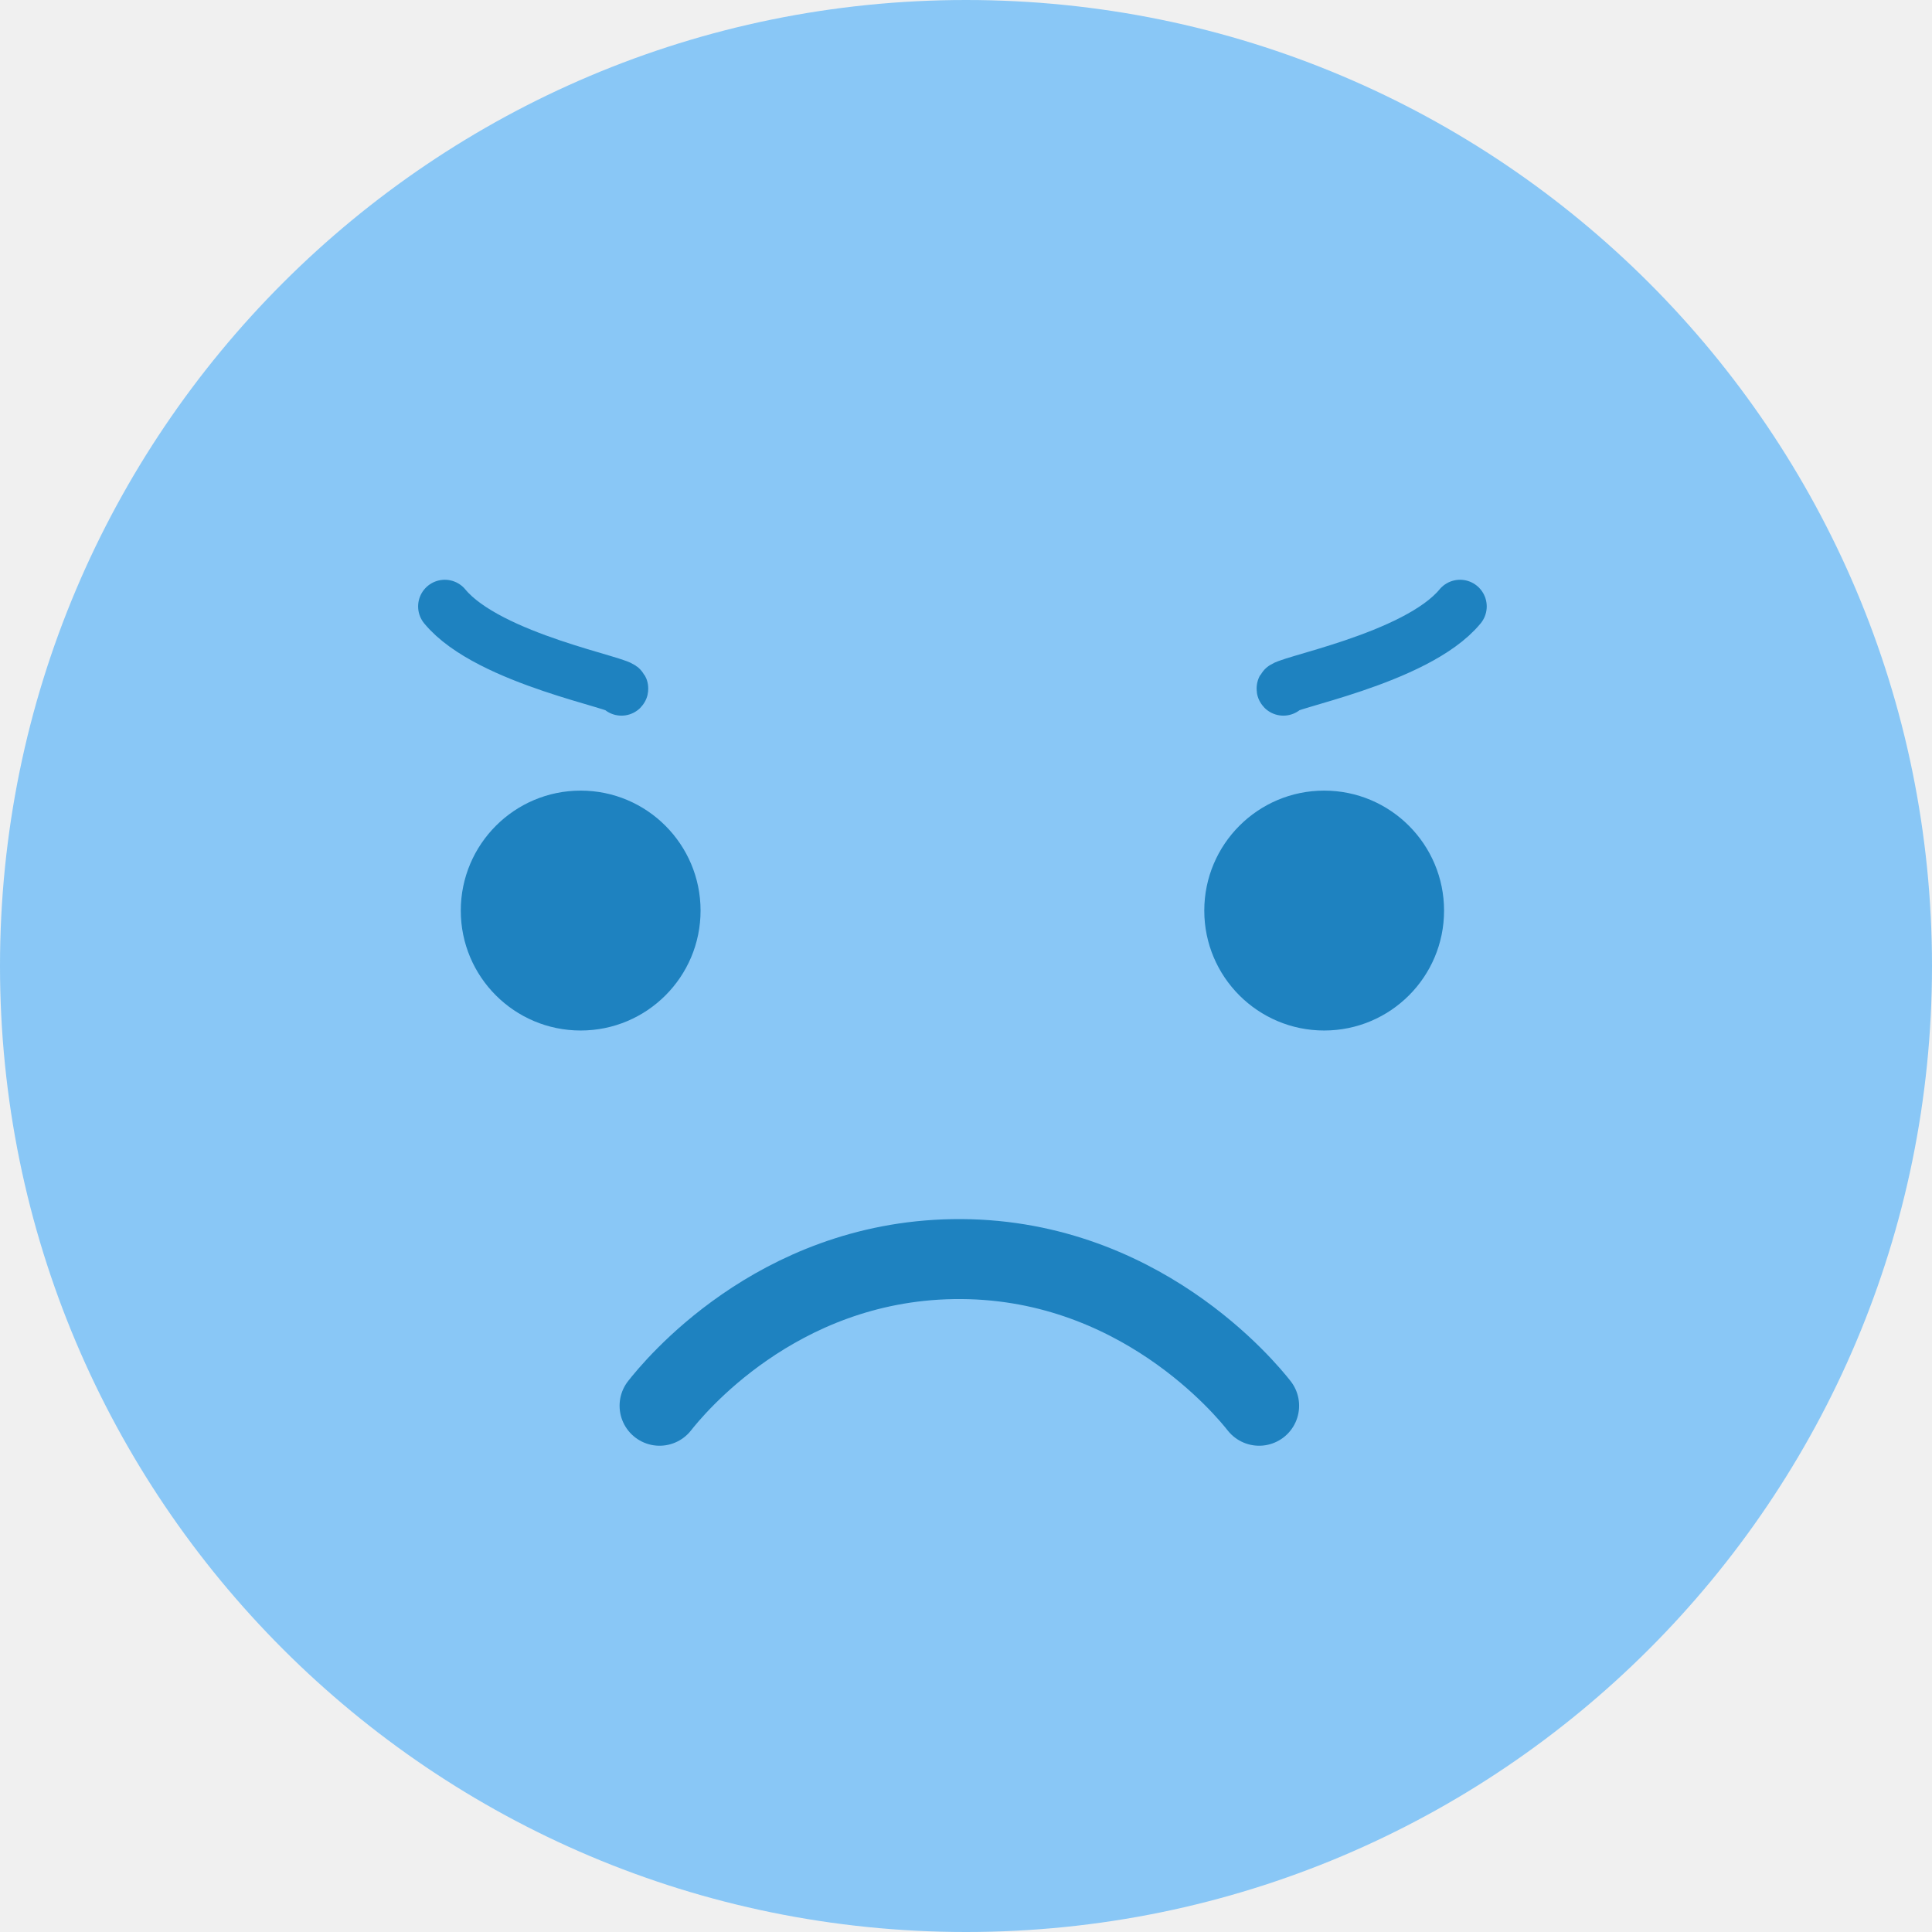
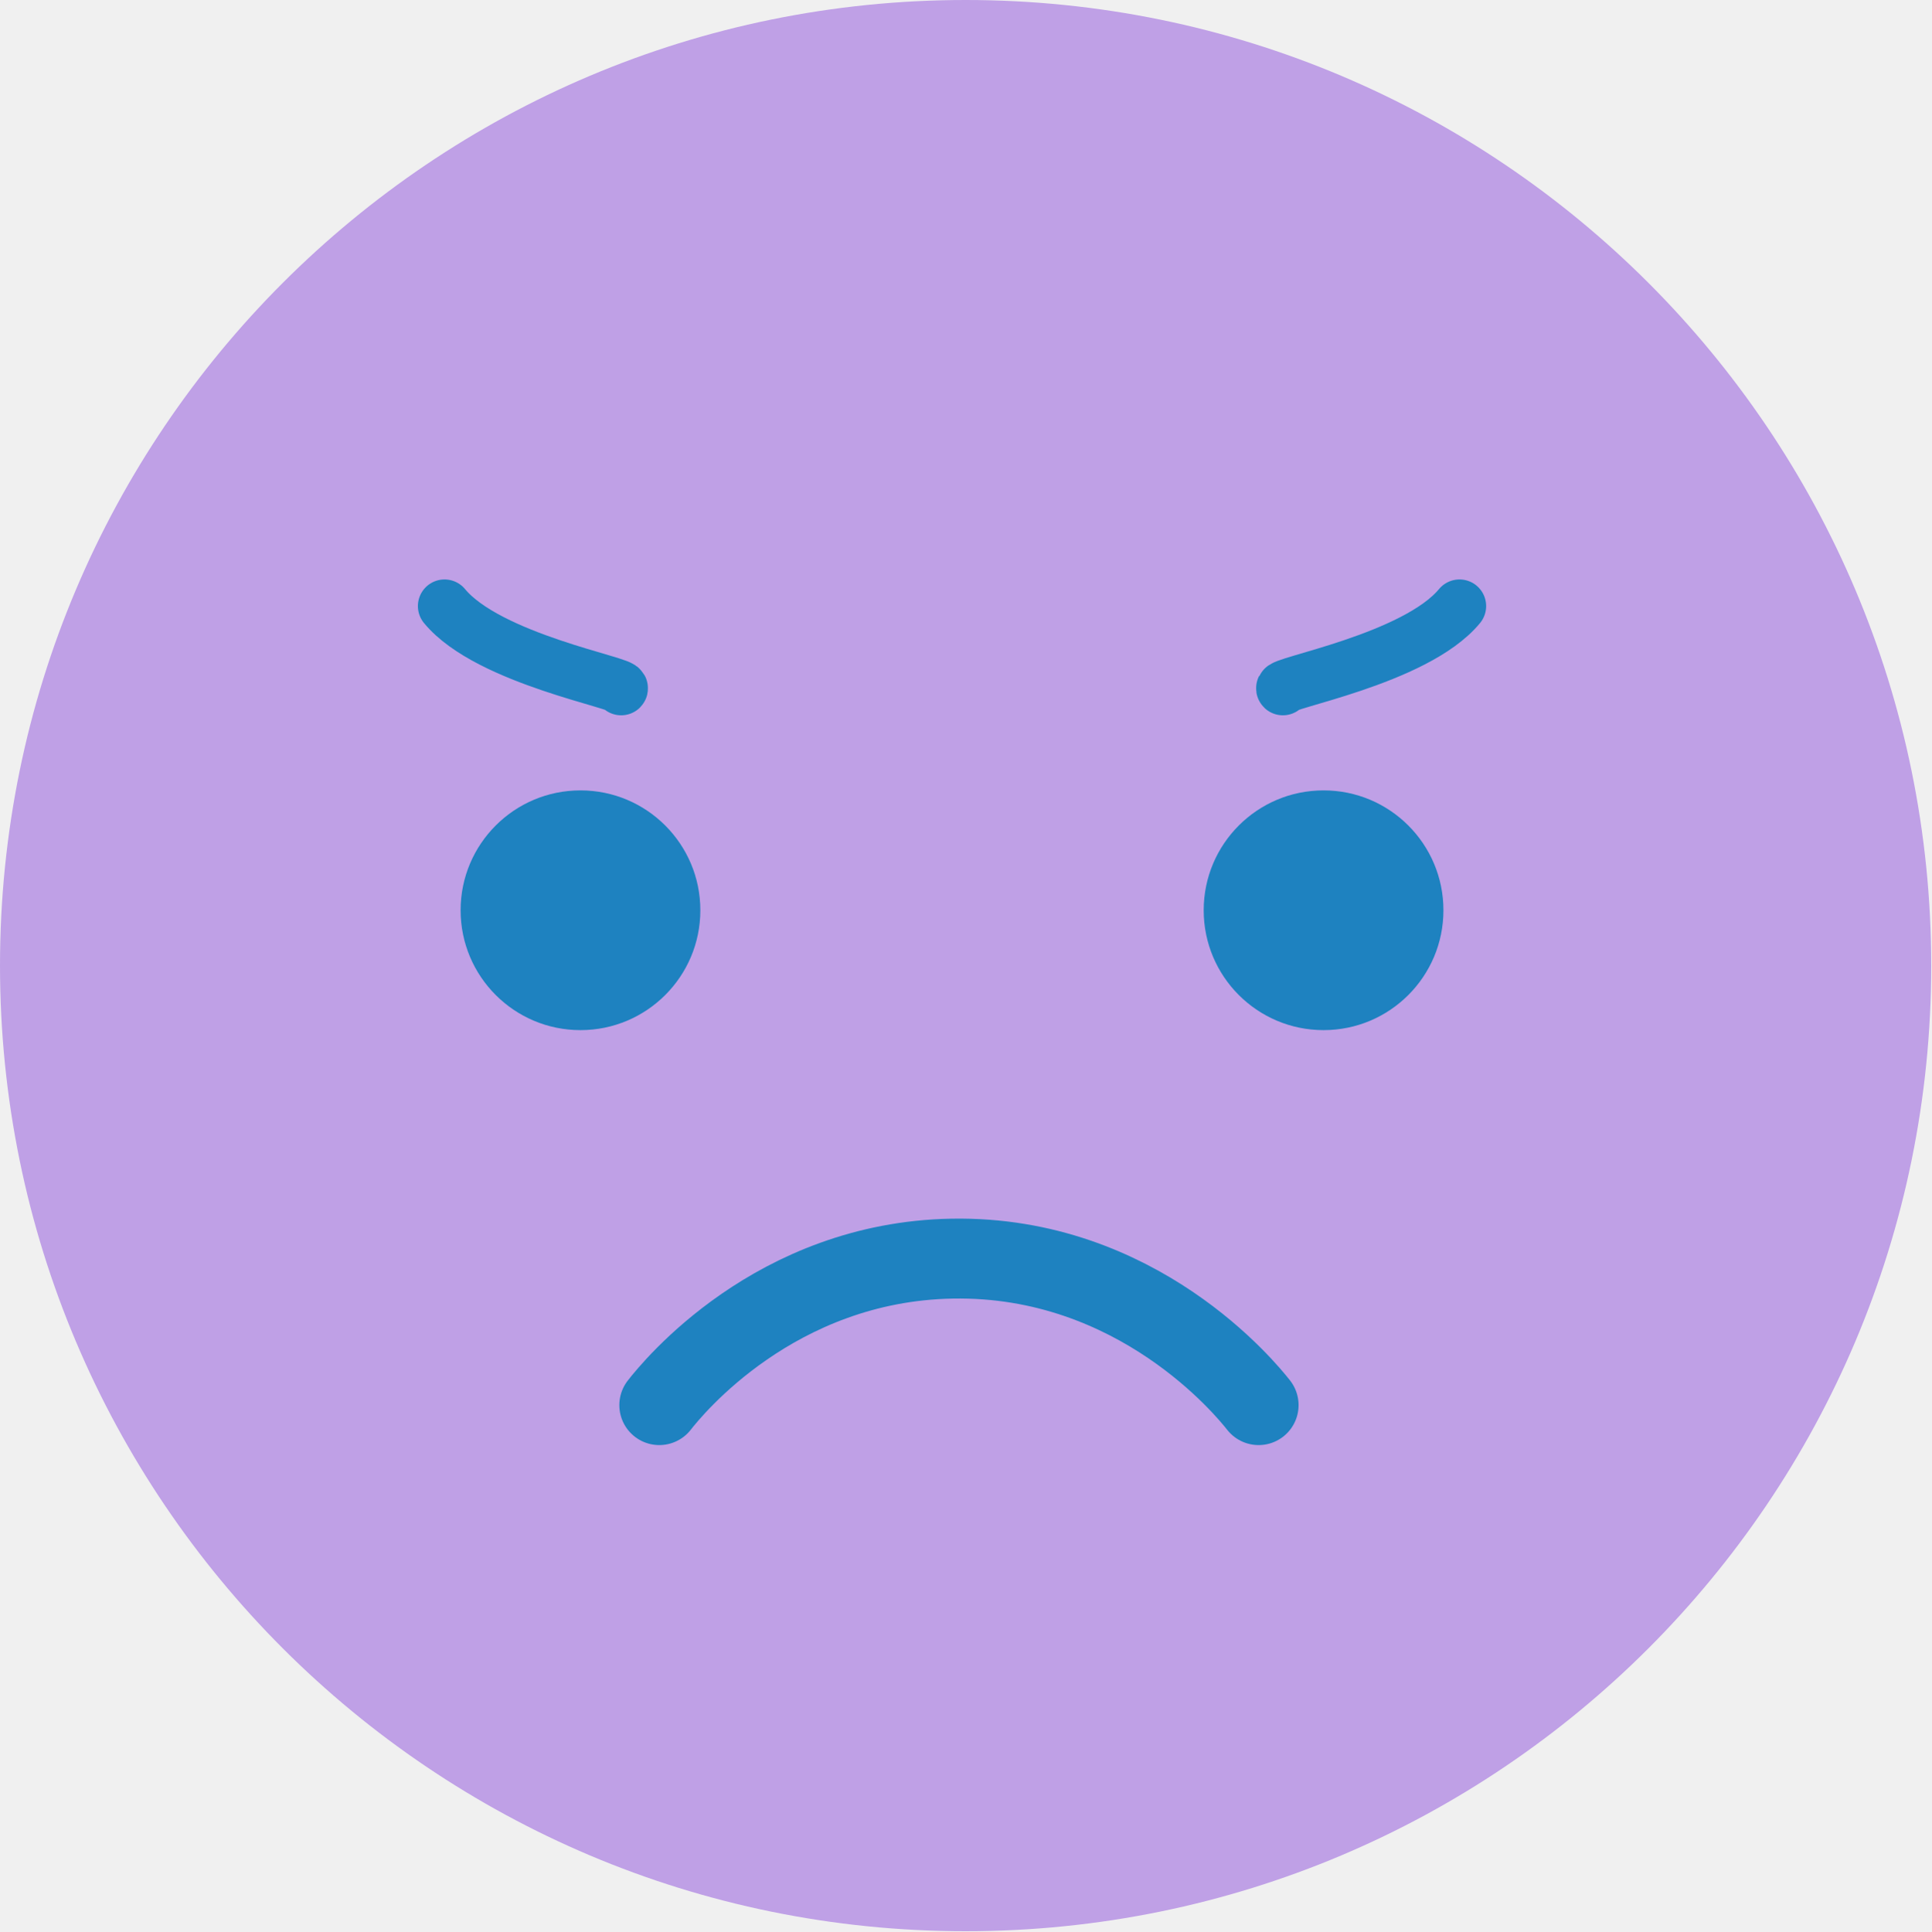
- <svg xmlns="http://www.w3.org/2000/svg" width="18" height="18" viewBox="0 0 18 18" fill="none">
-   <path d="M9 18C13.971 18 18 13.971 18 9C18 4.029 13.971 0 9 0C4.029 0 0 4.029 0 9C0 13.971 4.029 18 9 18Z" fill="#89C7F6" />
-   <path d="M6.145 13.097C6.269 12.94 7.224 11.759 8.876 11.731C10.603 11.701 11.619 12.955 11.731 13.097" stroke="#1E82C0" stroke-width="0.745" stroke-miterlimit="10" stroke-linecap="round" />
-   <path d="M5.41 9.601C6.027 9.601 6.527 9.101 6.527 8.484C6.527 7.867 6.027 7.366 5.41 7.366C4.793 7.366 4.293 7.867 4.293 8.484C4.293 9.101 4.793 9.601 5.41 9.601Z" fill="#1E82C0" />
-   <path d="M4.144 5.65C4.553 6.146 5.84 6.37 5.79 6.419" stroke="#1E82C0" stroke-width="0.497" stroke-linecap="round" stroke-linejoin="round" />
-   <path d="M12.337 9.601C12.954 9.601 13.454 9.101 13.454 8.484C13.454 7.867 12.954 7.366 12.337 7.366C11.72 7.366 11.22 7.867 11.22 8.484C11.22 9.101 11.72 9.601 12.337 9.601Z" fill="#1E82C0" />
-   <path d="M13.603 5.65C13.194 6.146 11.908 6.37 11.957 6.419" stroke="#1E82C0" stroke-width="0.497" stroke-linecap="round" stroke-linejoin="round" />
+ <svg xmlns="http://www.w3.org/2000/svg" width="145" height="145" viewBox="0 0 145 145" fill="none">
+   <g clip-path="url(#clip0_7589_44641)">
+     <path d="M72.5 145C112.541 145 145 112.541 145 72.5C145 32.459 112.541 0 72.5 0C32.459 0 0 32.459 0 72.5C0 112.541 32.459 145 72.5 145Z" fill="#BFA0E6" />
+     <path d="M49.5 105.5C50.485 104.241 58.192 94.733 71.5 94.5C85.41 94.257 93.6 104.355 94.5 105.5" stroke="#1E82C0" stroke-width="6" stroke-miterlimit="10" stroke-linecap="round" />
+     <path d="M43.583 77.344C48.554 77.344 52.583 73.315 52.583 68.344C52.583 63.373 48.554 59.344 43.583 59.344C38.612 59.344 34.583 63.373 34.583 68.344C34.583 73.315 38.612 77.344 43.583 77.344Z" fill="#1E82C0" />
+     <path d="M33.376 45.506C36.683 49.513 47.038 51.306 46.638 51.706" stroke="#1E82C0" stroke-width="4" stroke-linecap="round" stroke-linejoin="round" />
+     <path d="M99.376 77.344C104.347 77.344 108.376 73.315 108.376 68.344C108.376 63.373 104.347 59.344 99.376 59.344C94.405 59.344 90.376 63.373 90.376 68.344C90.376 73.315 94.405 77.344 99.376 77.344Z" fill="#1E82C0" />
+     <path d="M109.583 45.506C106.277 49.513 95.921 51.306 96.322 51.706" stroke="#1E82C0" stroke-width="4" stroke-linecap="round" stroke-linejoin="round" />
+   </g>
+   <defs>
+     <clipPath id="clip0_7589_44641">
+       <rect width="145" height="145" fill="white" />
+     </clipPath>
+   </defs>
</svg>
